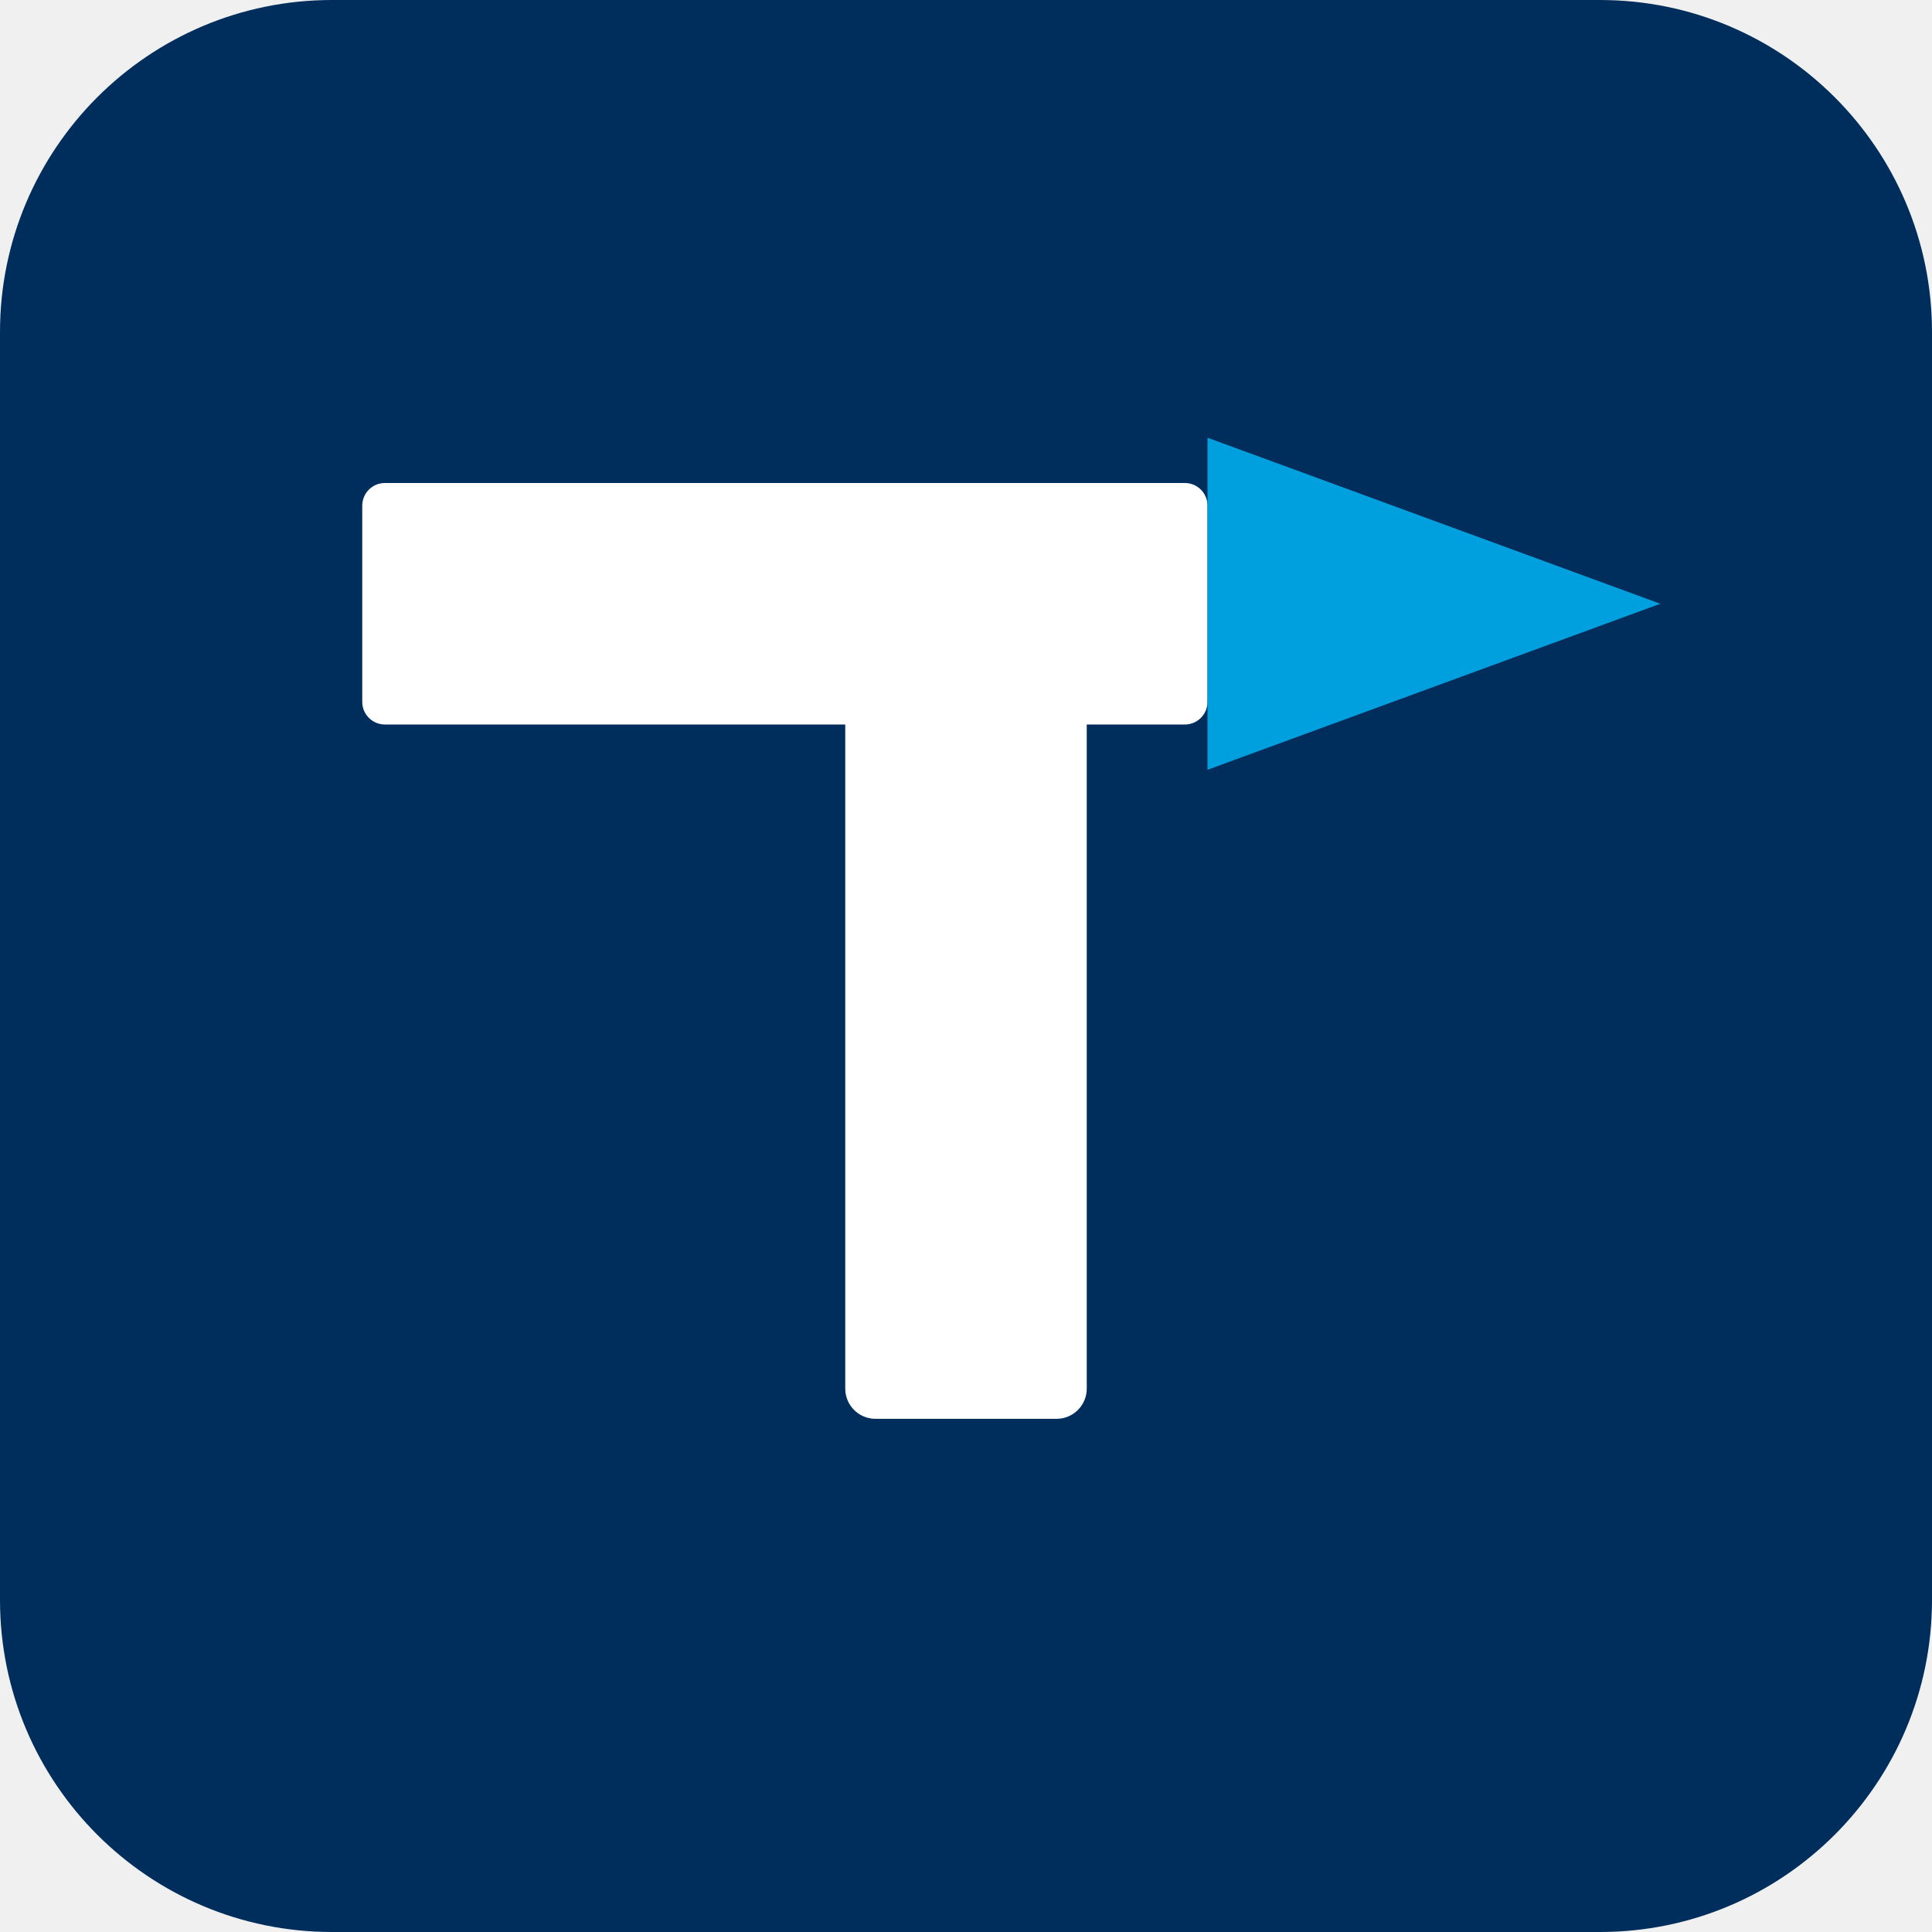
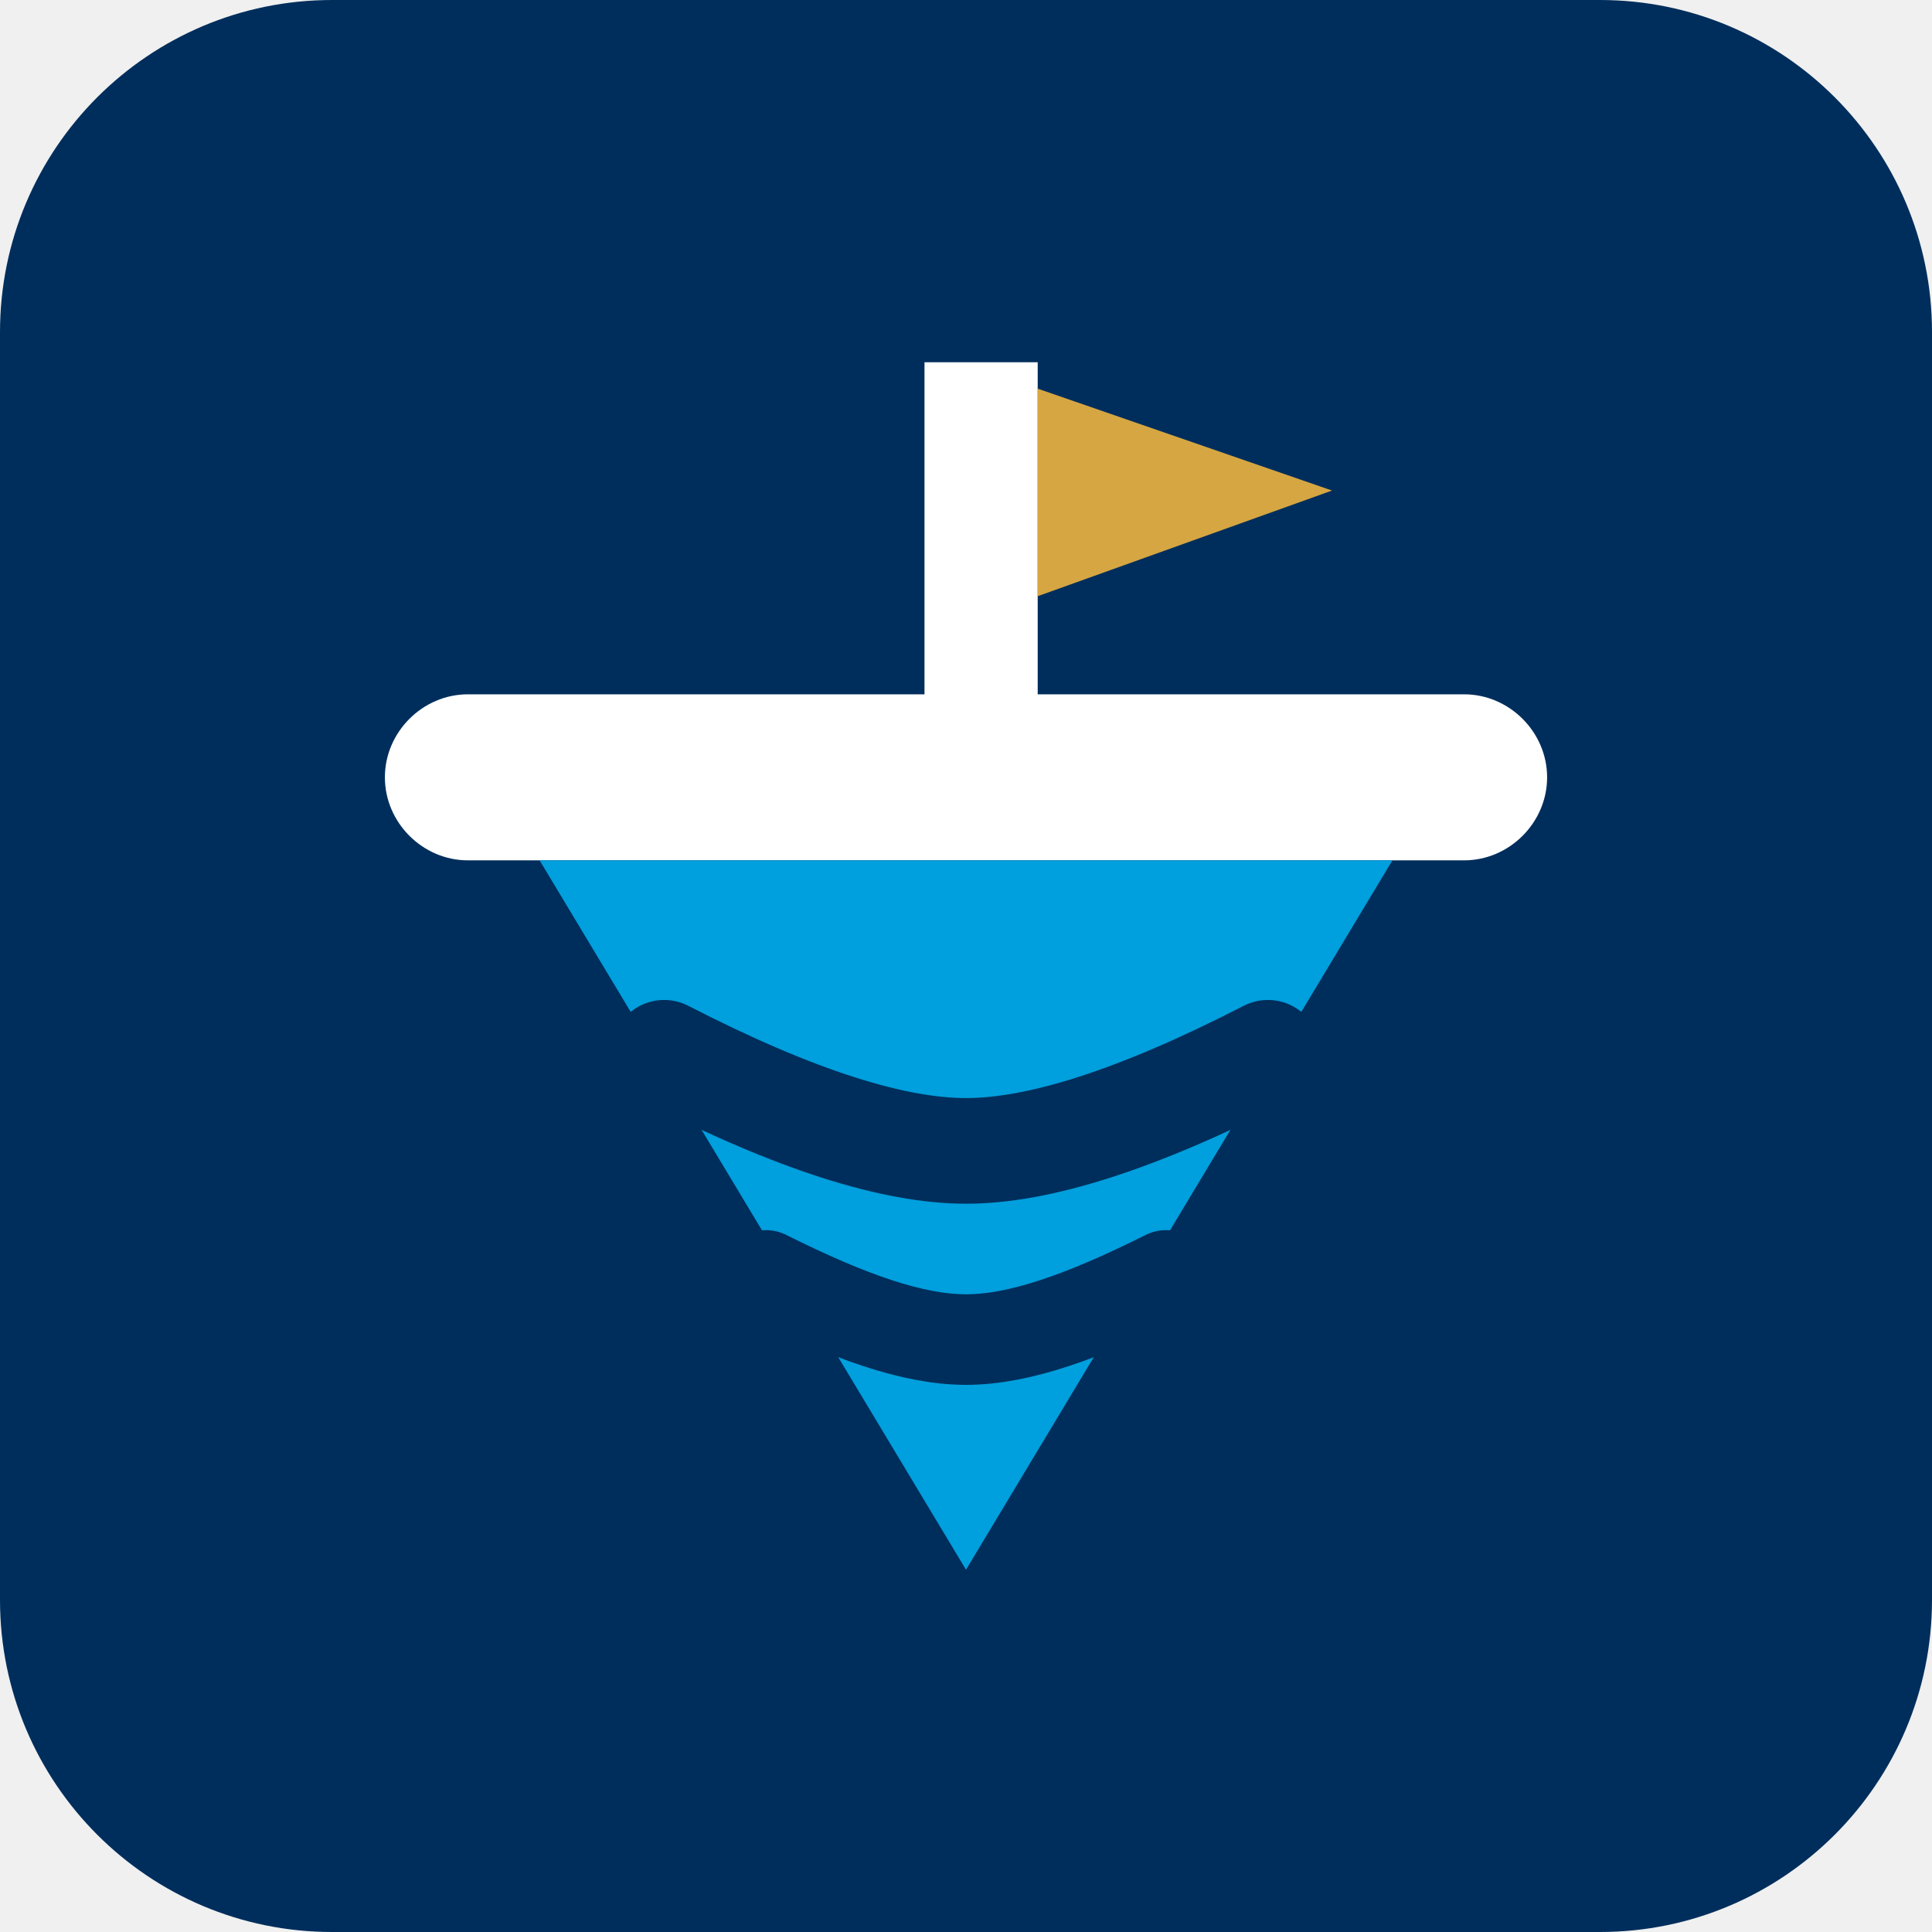
<svg xmlns="http://www.w3.org/2000/svg" viewBox="0 0 512 512" role="img" aria-label="Trawlarr">
  <rect width="512" height="512" rx="88" ry="88" fill="#002e5c" />
-   <rect x="224" y="128" width="64" height="248" rx="8" ry="8" fill="#ffffff" />
-   <rect x="96" y="128" width="224" height="64" rx="6" ry="6" fill="#ffffff" />
-   <path d="M 320 116 L 440 160 L 320 204 Z" fill="#009fdd" />
+   <path d="M245 96h30v128h-30z" fill="#ffffff" />
+   <path d="M275 103l78 27-78 28z" fill="#d6a642" />
+   <path d="M124 184h264c12 0 22 10 22 22s-10 22-22 22H124c-12 0-22-10-22-22s10-22 22-22z" fill="#ffffff" />
+   <path d="M143 228h226L256 416z" fill="#009fdd" />
+   <path d="M176 279c35 18 61 26 80 26s45-8 80-26" fill="none" stroke="#002e5c" stroke-width="28" stroke-linecap="round" />
+   <path d="M203 338c22 11 39 17 53 17s31-6 53-17" fill="none" stroke="#002e5c" stroke-width="24" stroke-linecap="round" />
</svg>
